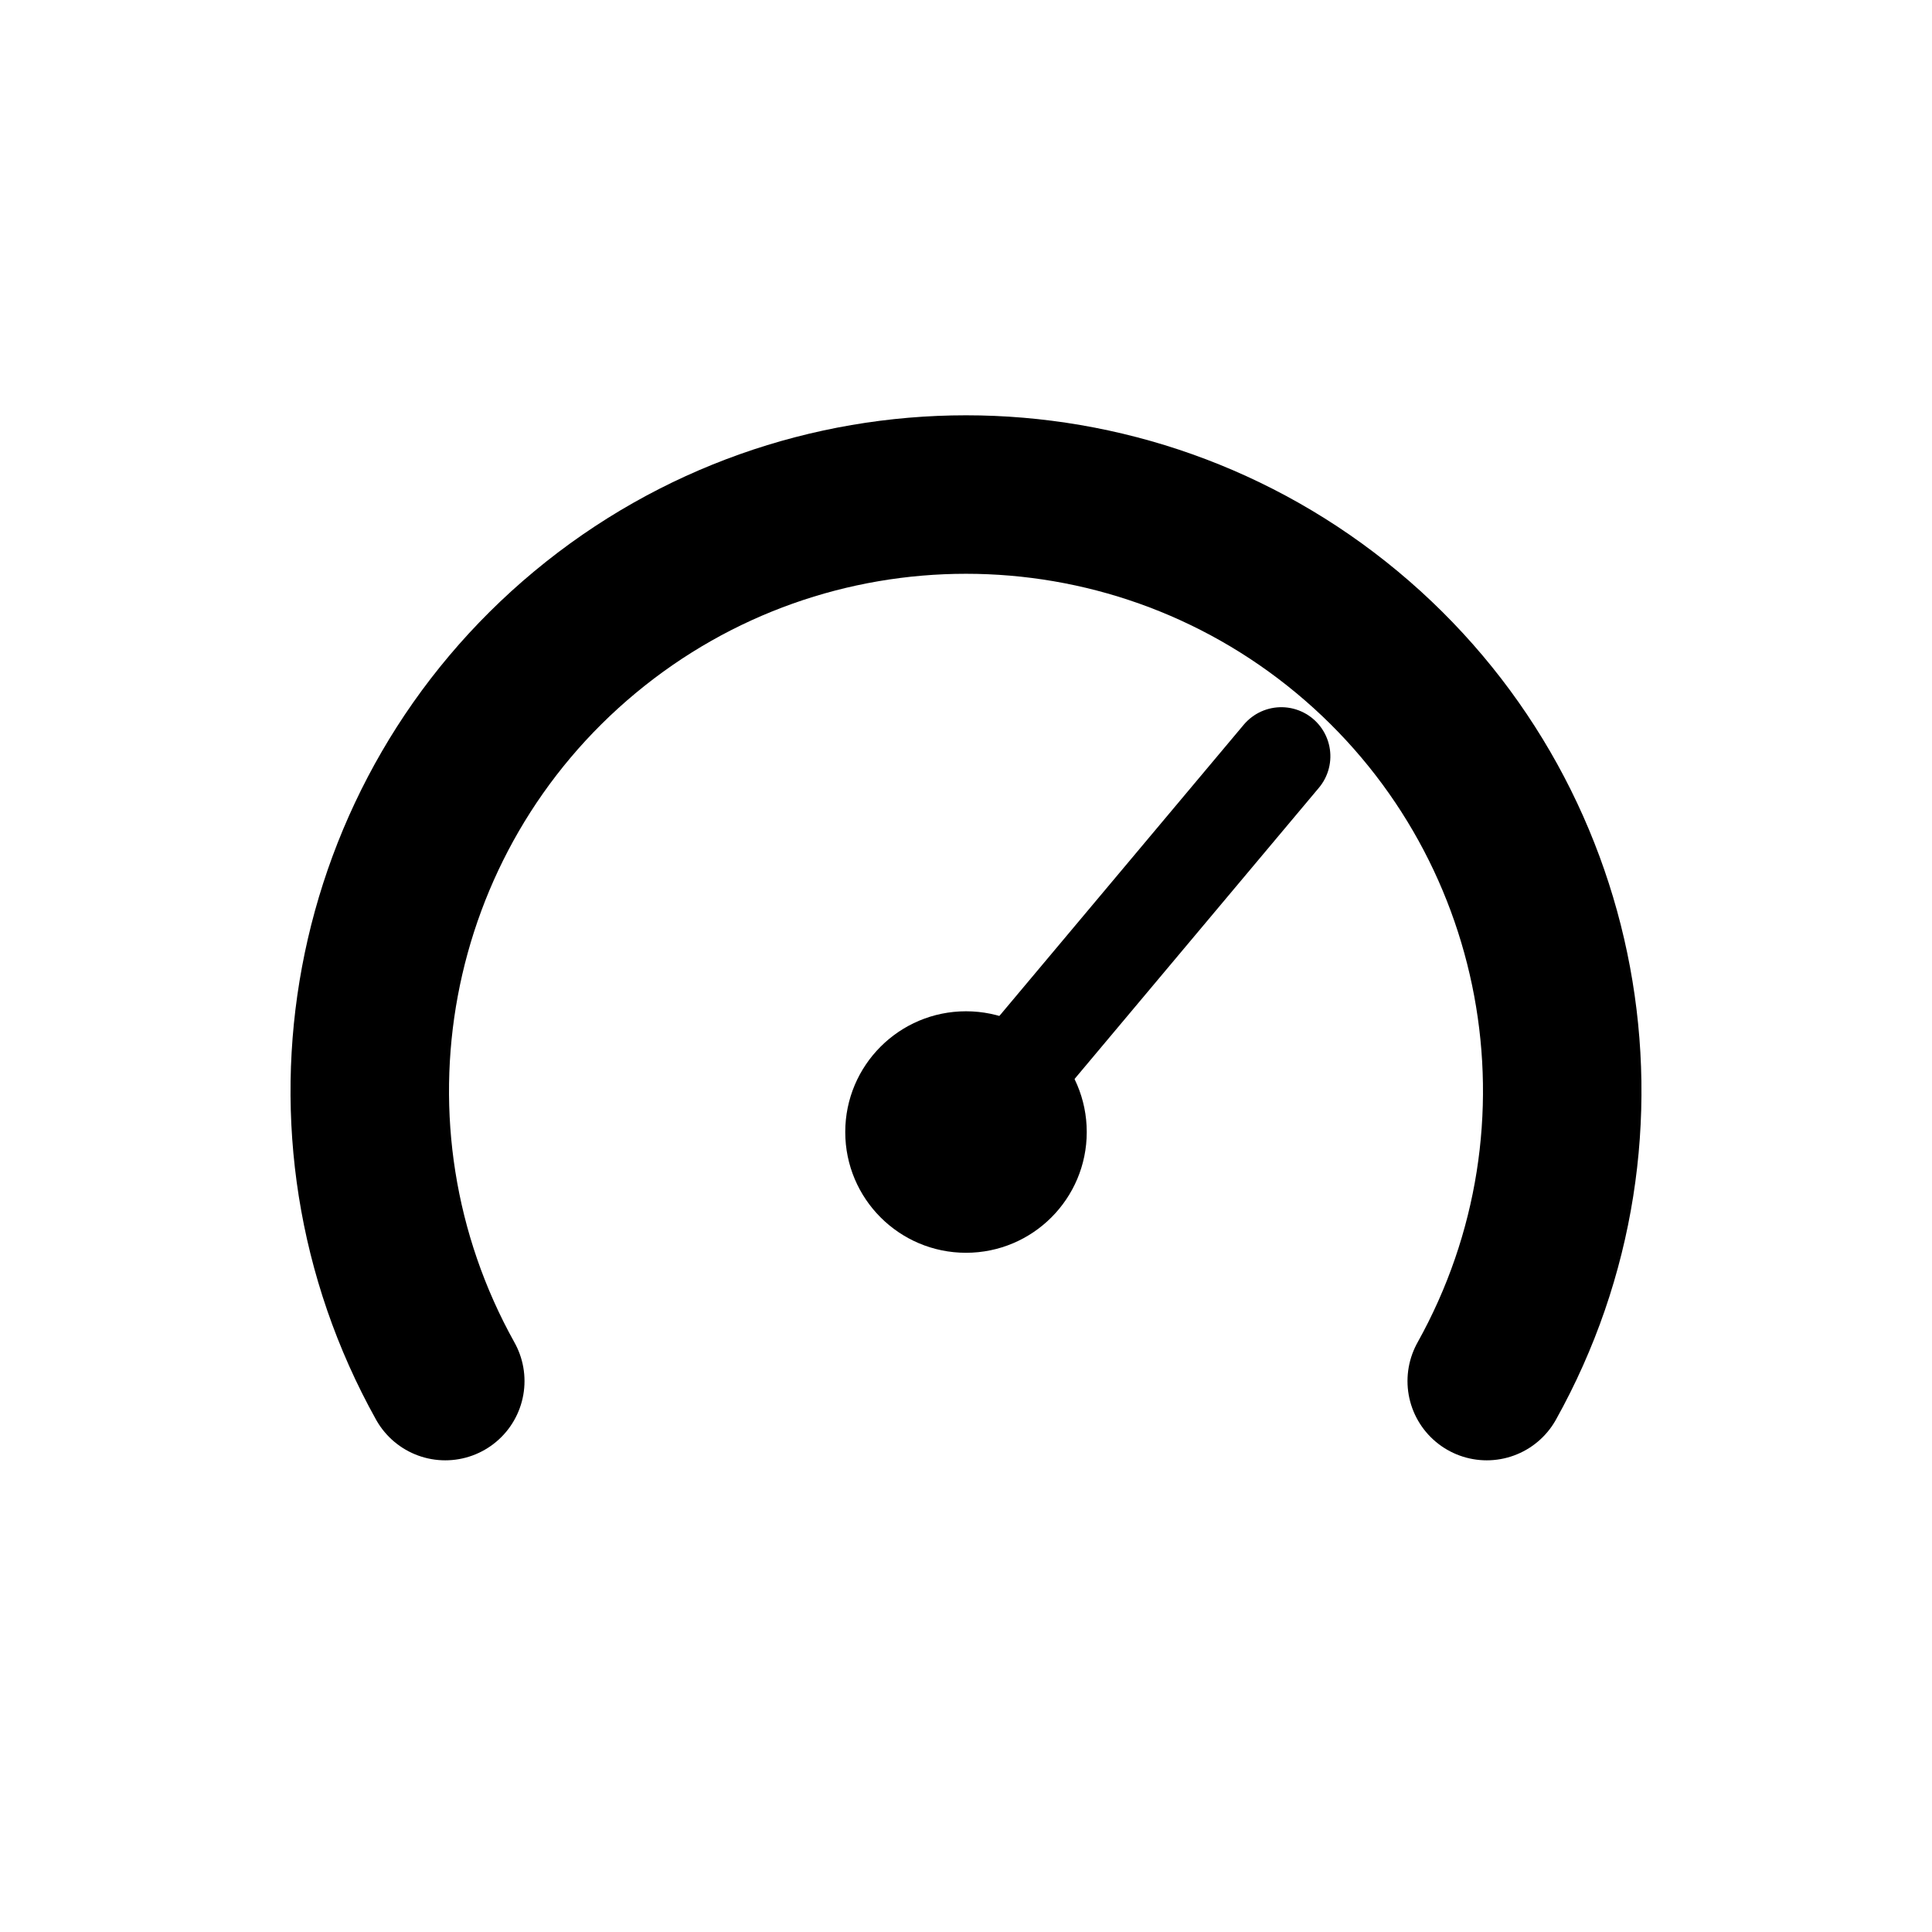
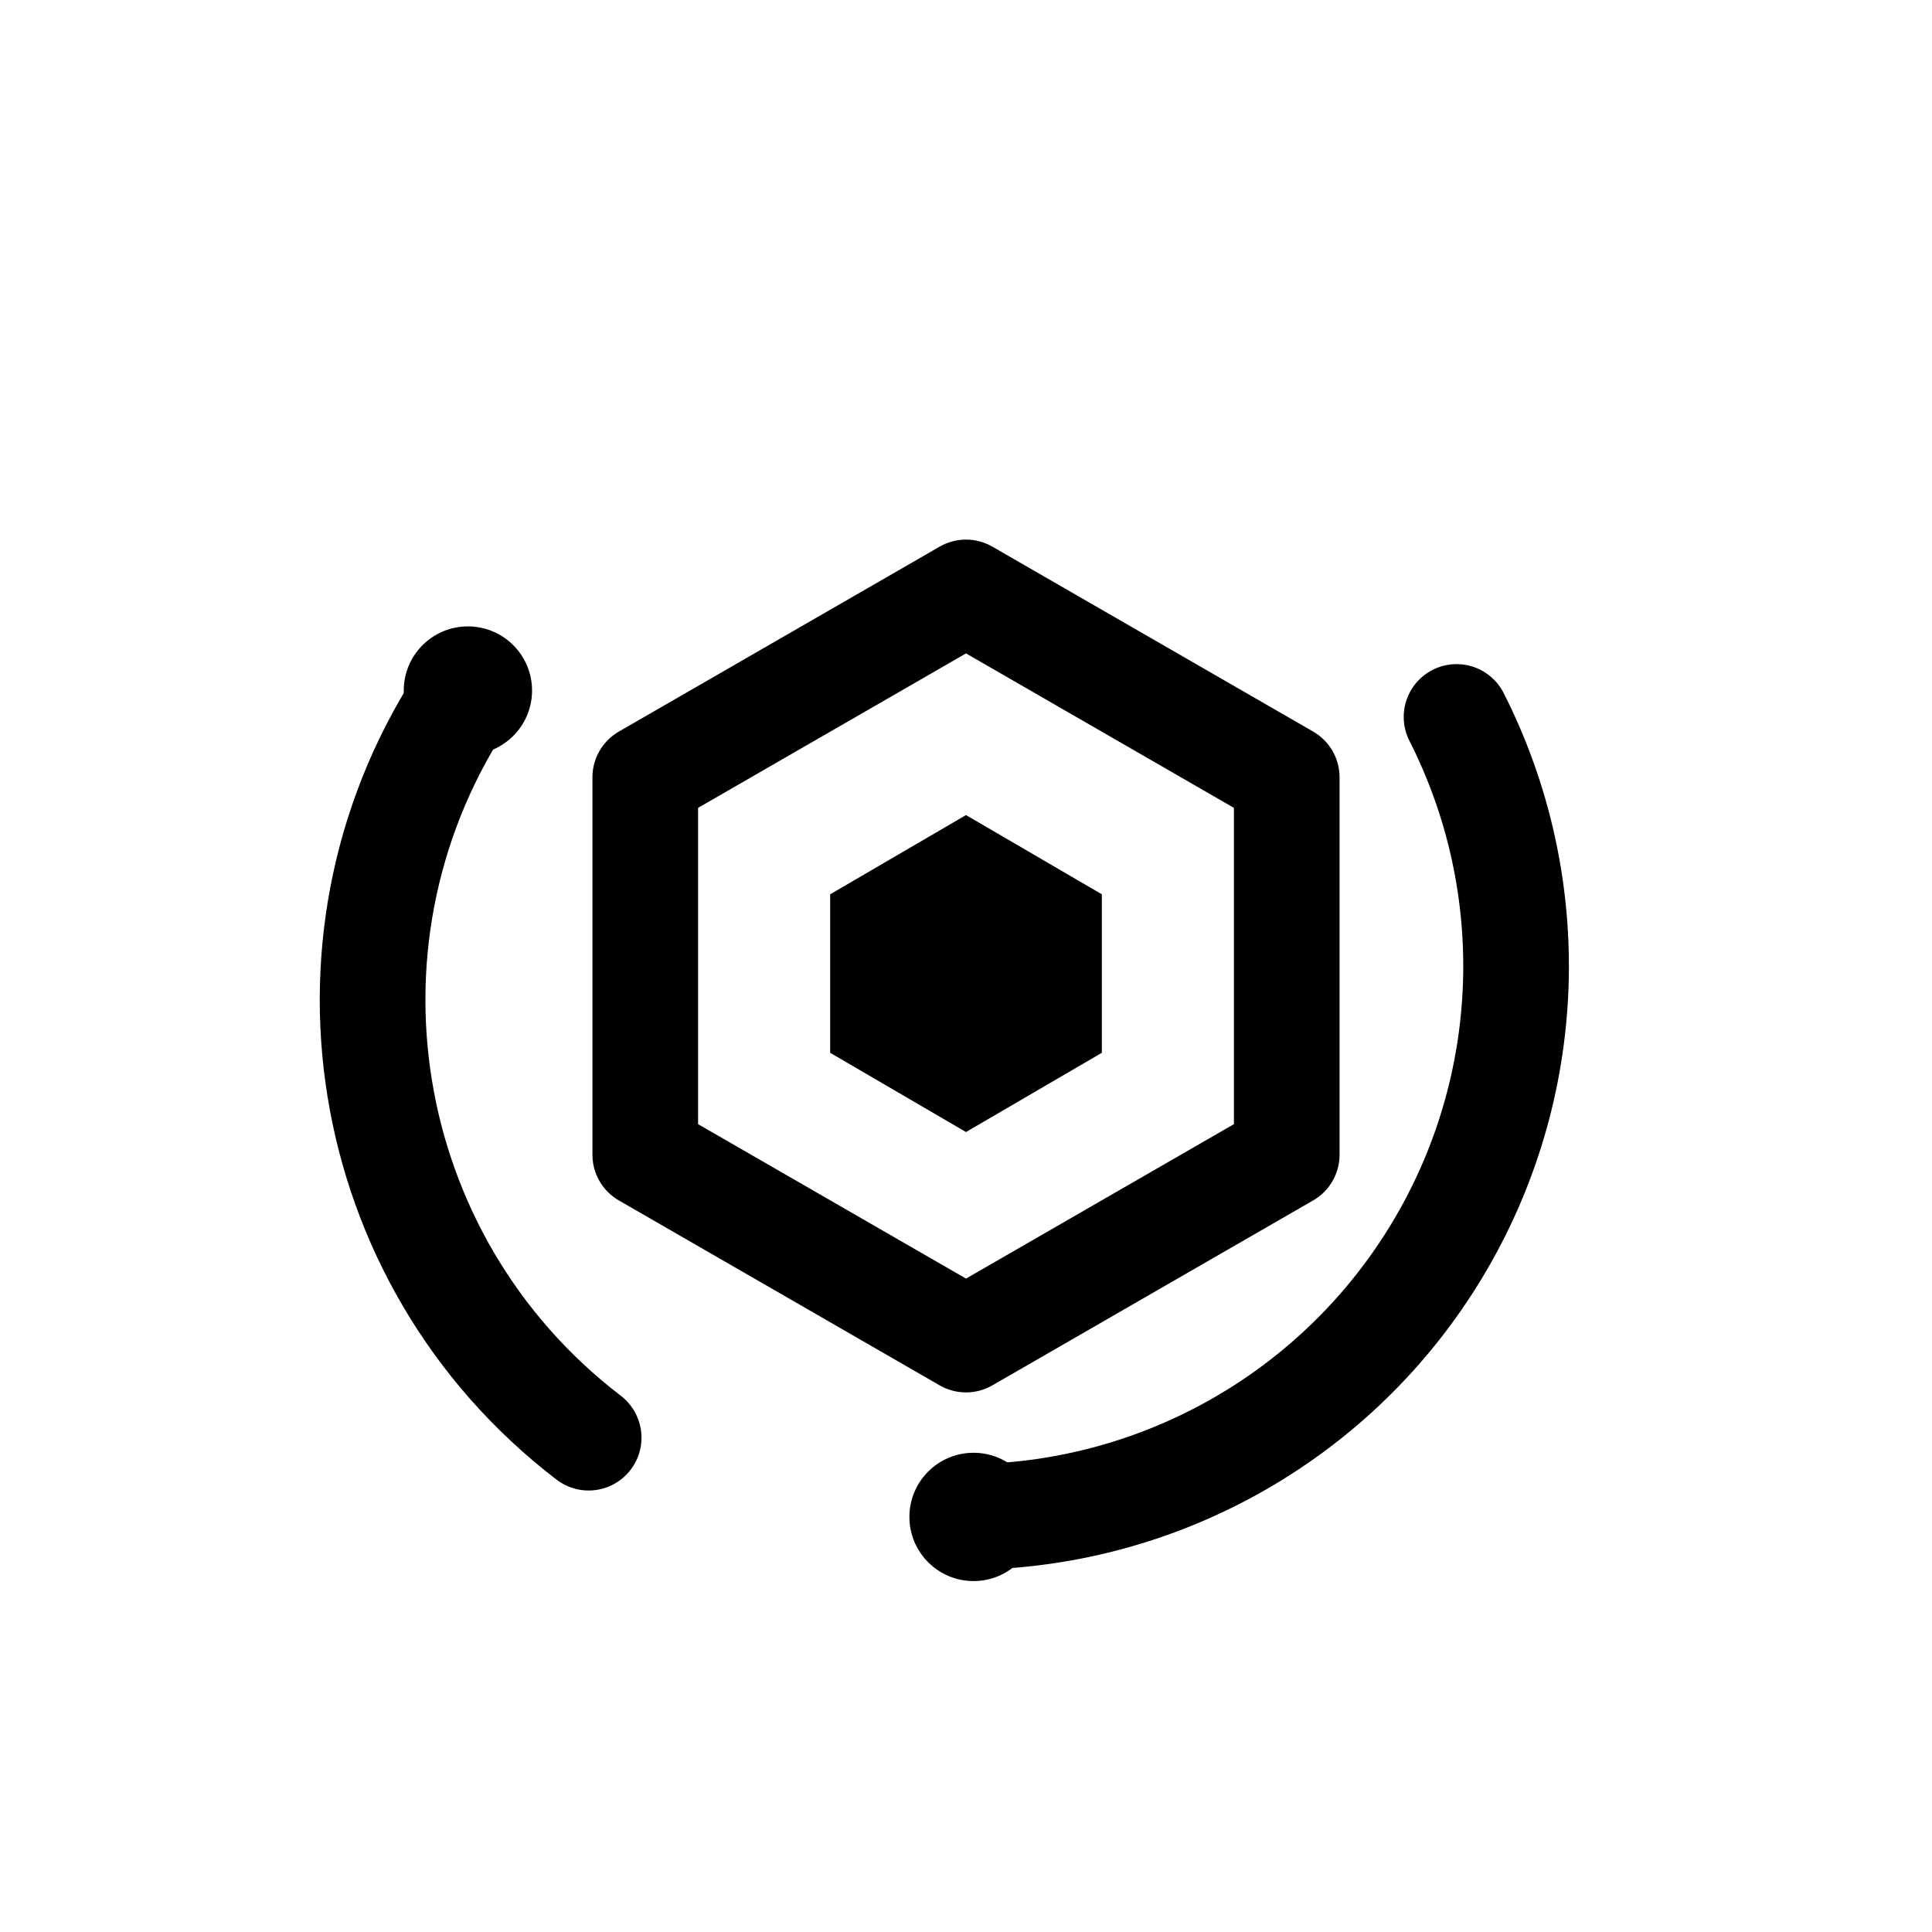
<svg xmlns="http://www.w3.org/2000/svg" width="512" height="512" viewBox="0 0 512 512">
-   <g fill="#000000">
-     <path d="M 118 366 A 158 158 0 1 1 394 366" fill="none" stroke="#000000" stroke-width="42" stroke-linecap="round" />
-     <g transform="rotate(40 256 300)">
-       <line x1="256" y1="300" x2="256" y2="170" stroke="#000000" stroke-width="26" stroke-linecap="round" />
-     </g>
-     <circle cx="256" cy="300" r="32" />
+   <g fill="none" stroke="#000" stroke-width="28" stroke-linecap="round" stroke-linejoin="round">
+     <path d="M156 381A146 146 0 0 1 124 183" />
+     <path d="M386 190A146 146 0 0 1 258 402" />
+     <path d="M256 157 341 206v100l-85 49-85-49V206Z" />
  </g>
+   <circle cx="124" cy="183" r="17" fill="#000" />
+   <circle cx="258" cy="402" r="17" fill="#000" />
+   <path d="m256 216 36 21v42l-36 21-36-21v-42Z" fill="#000" />
</svg>
